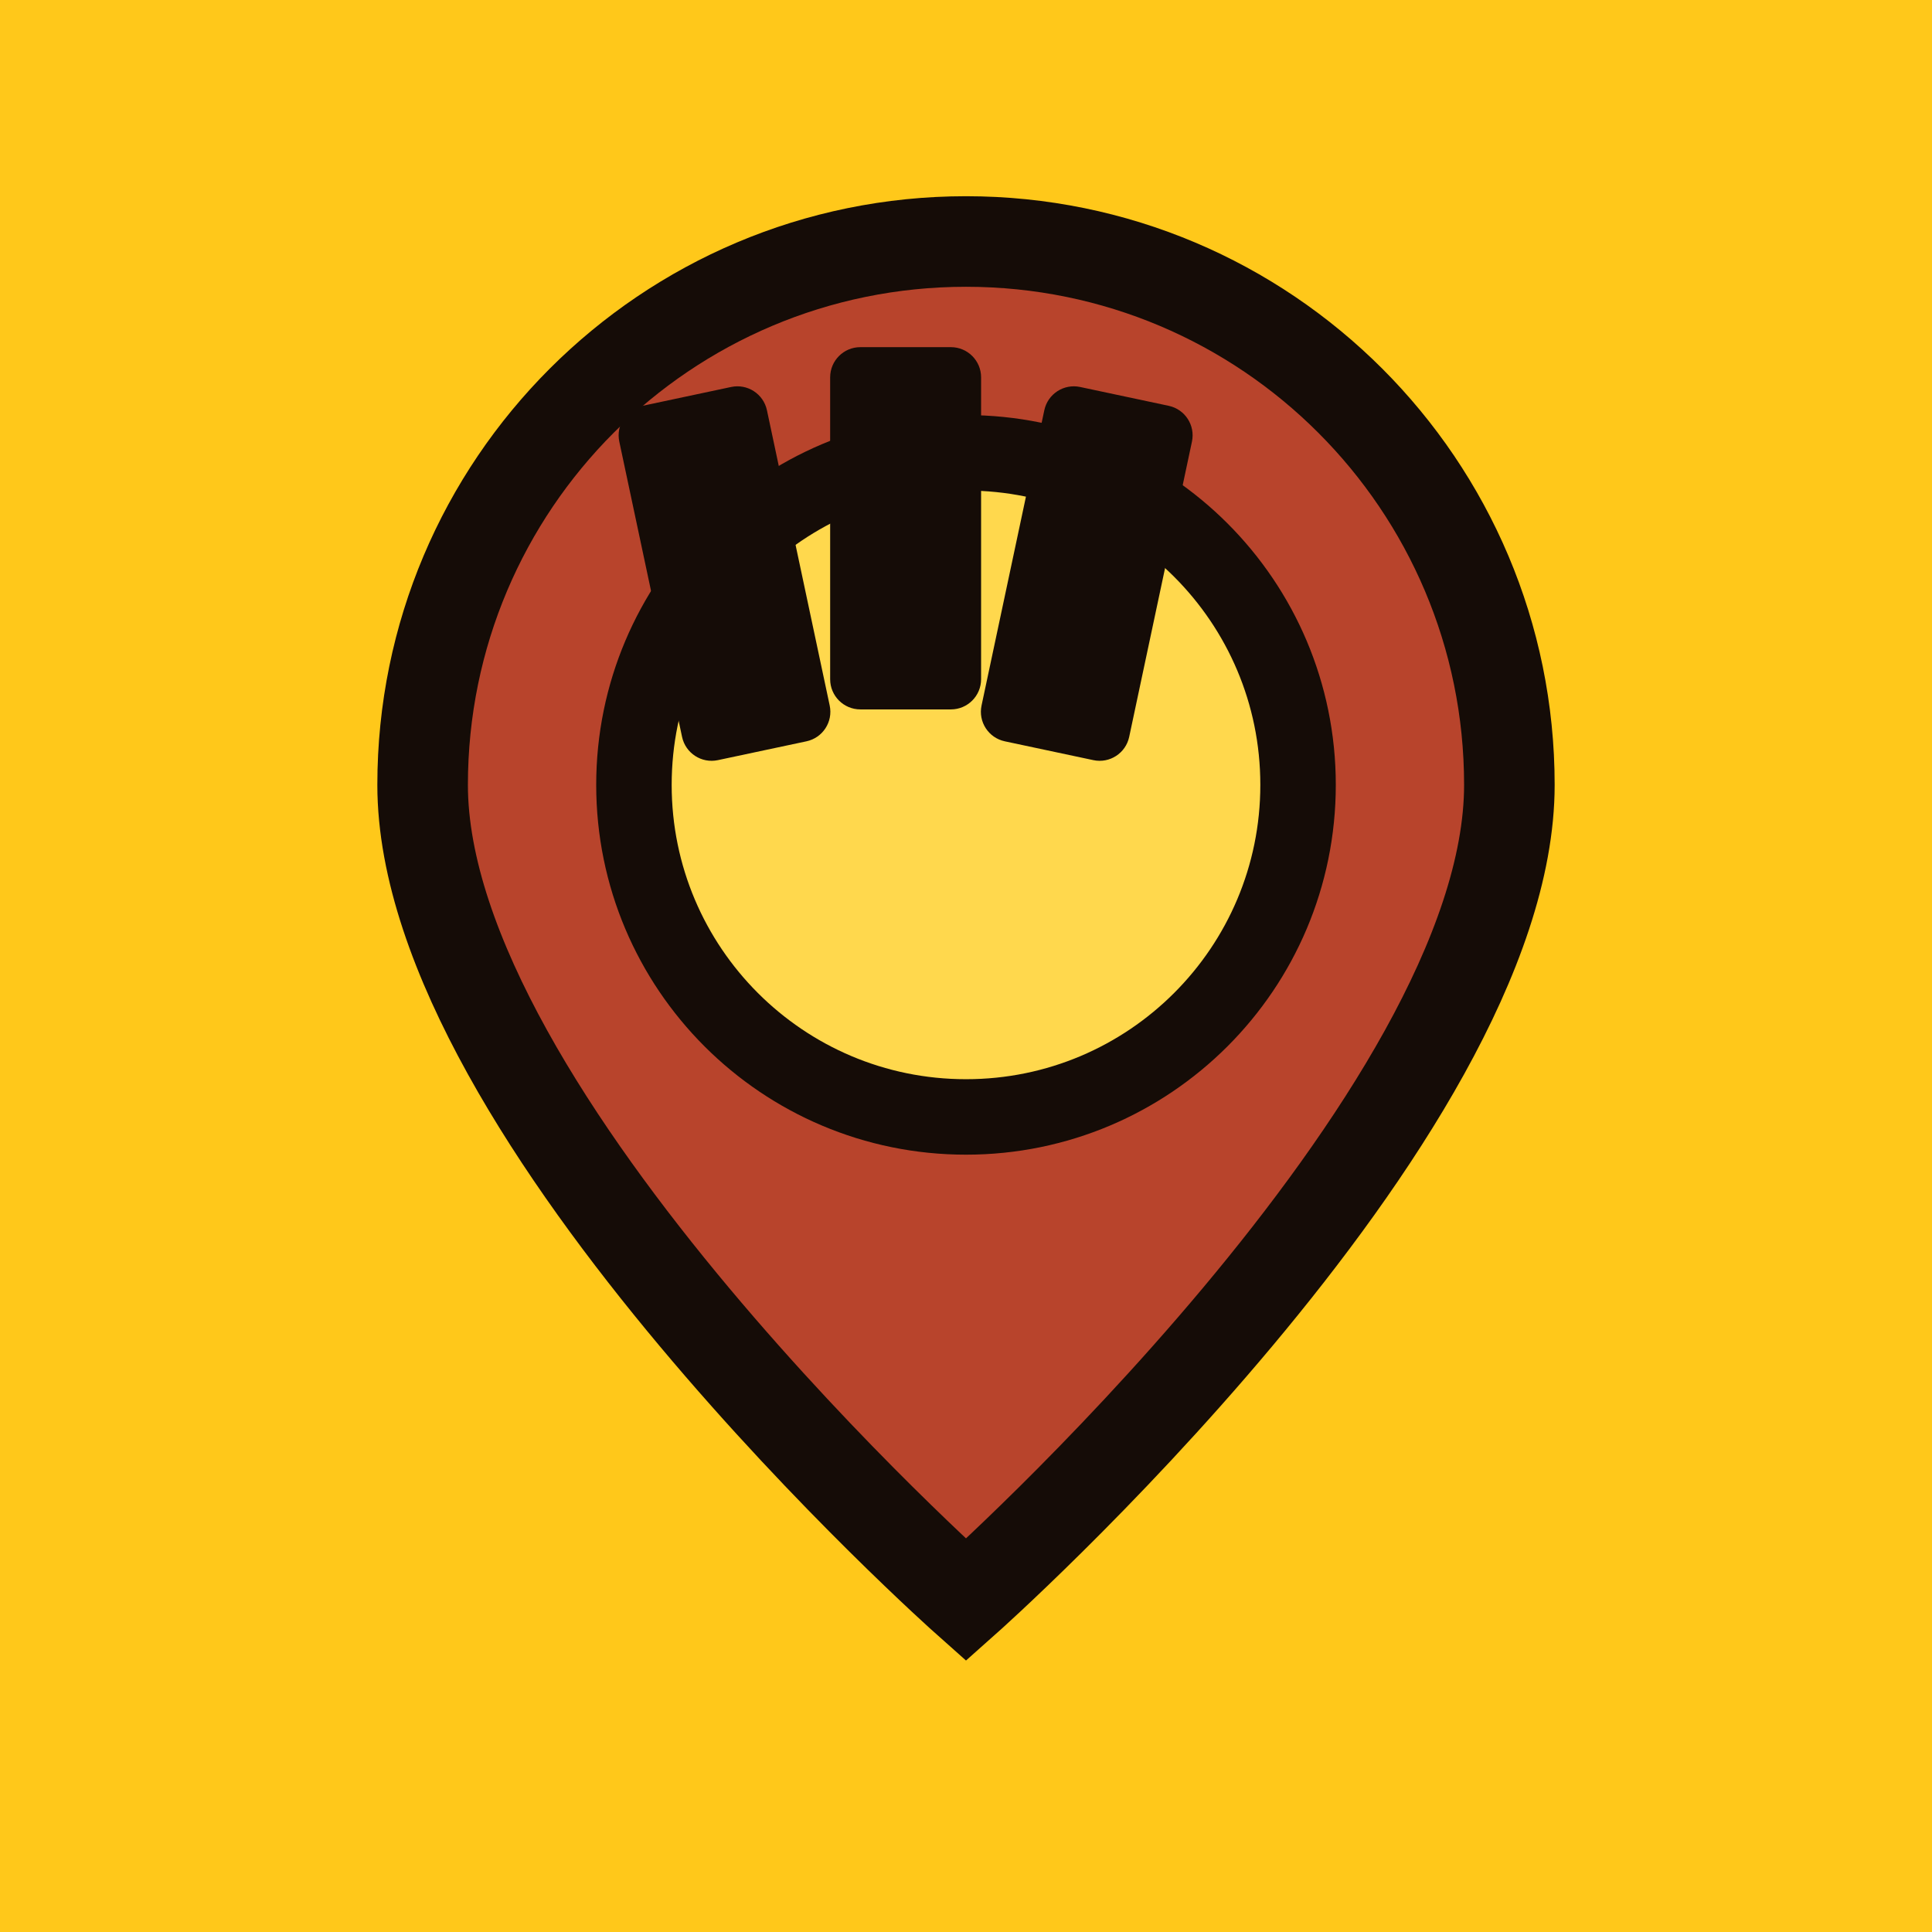
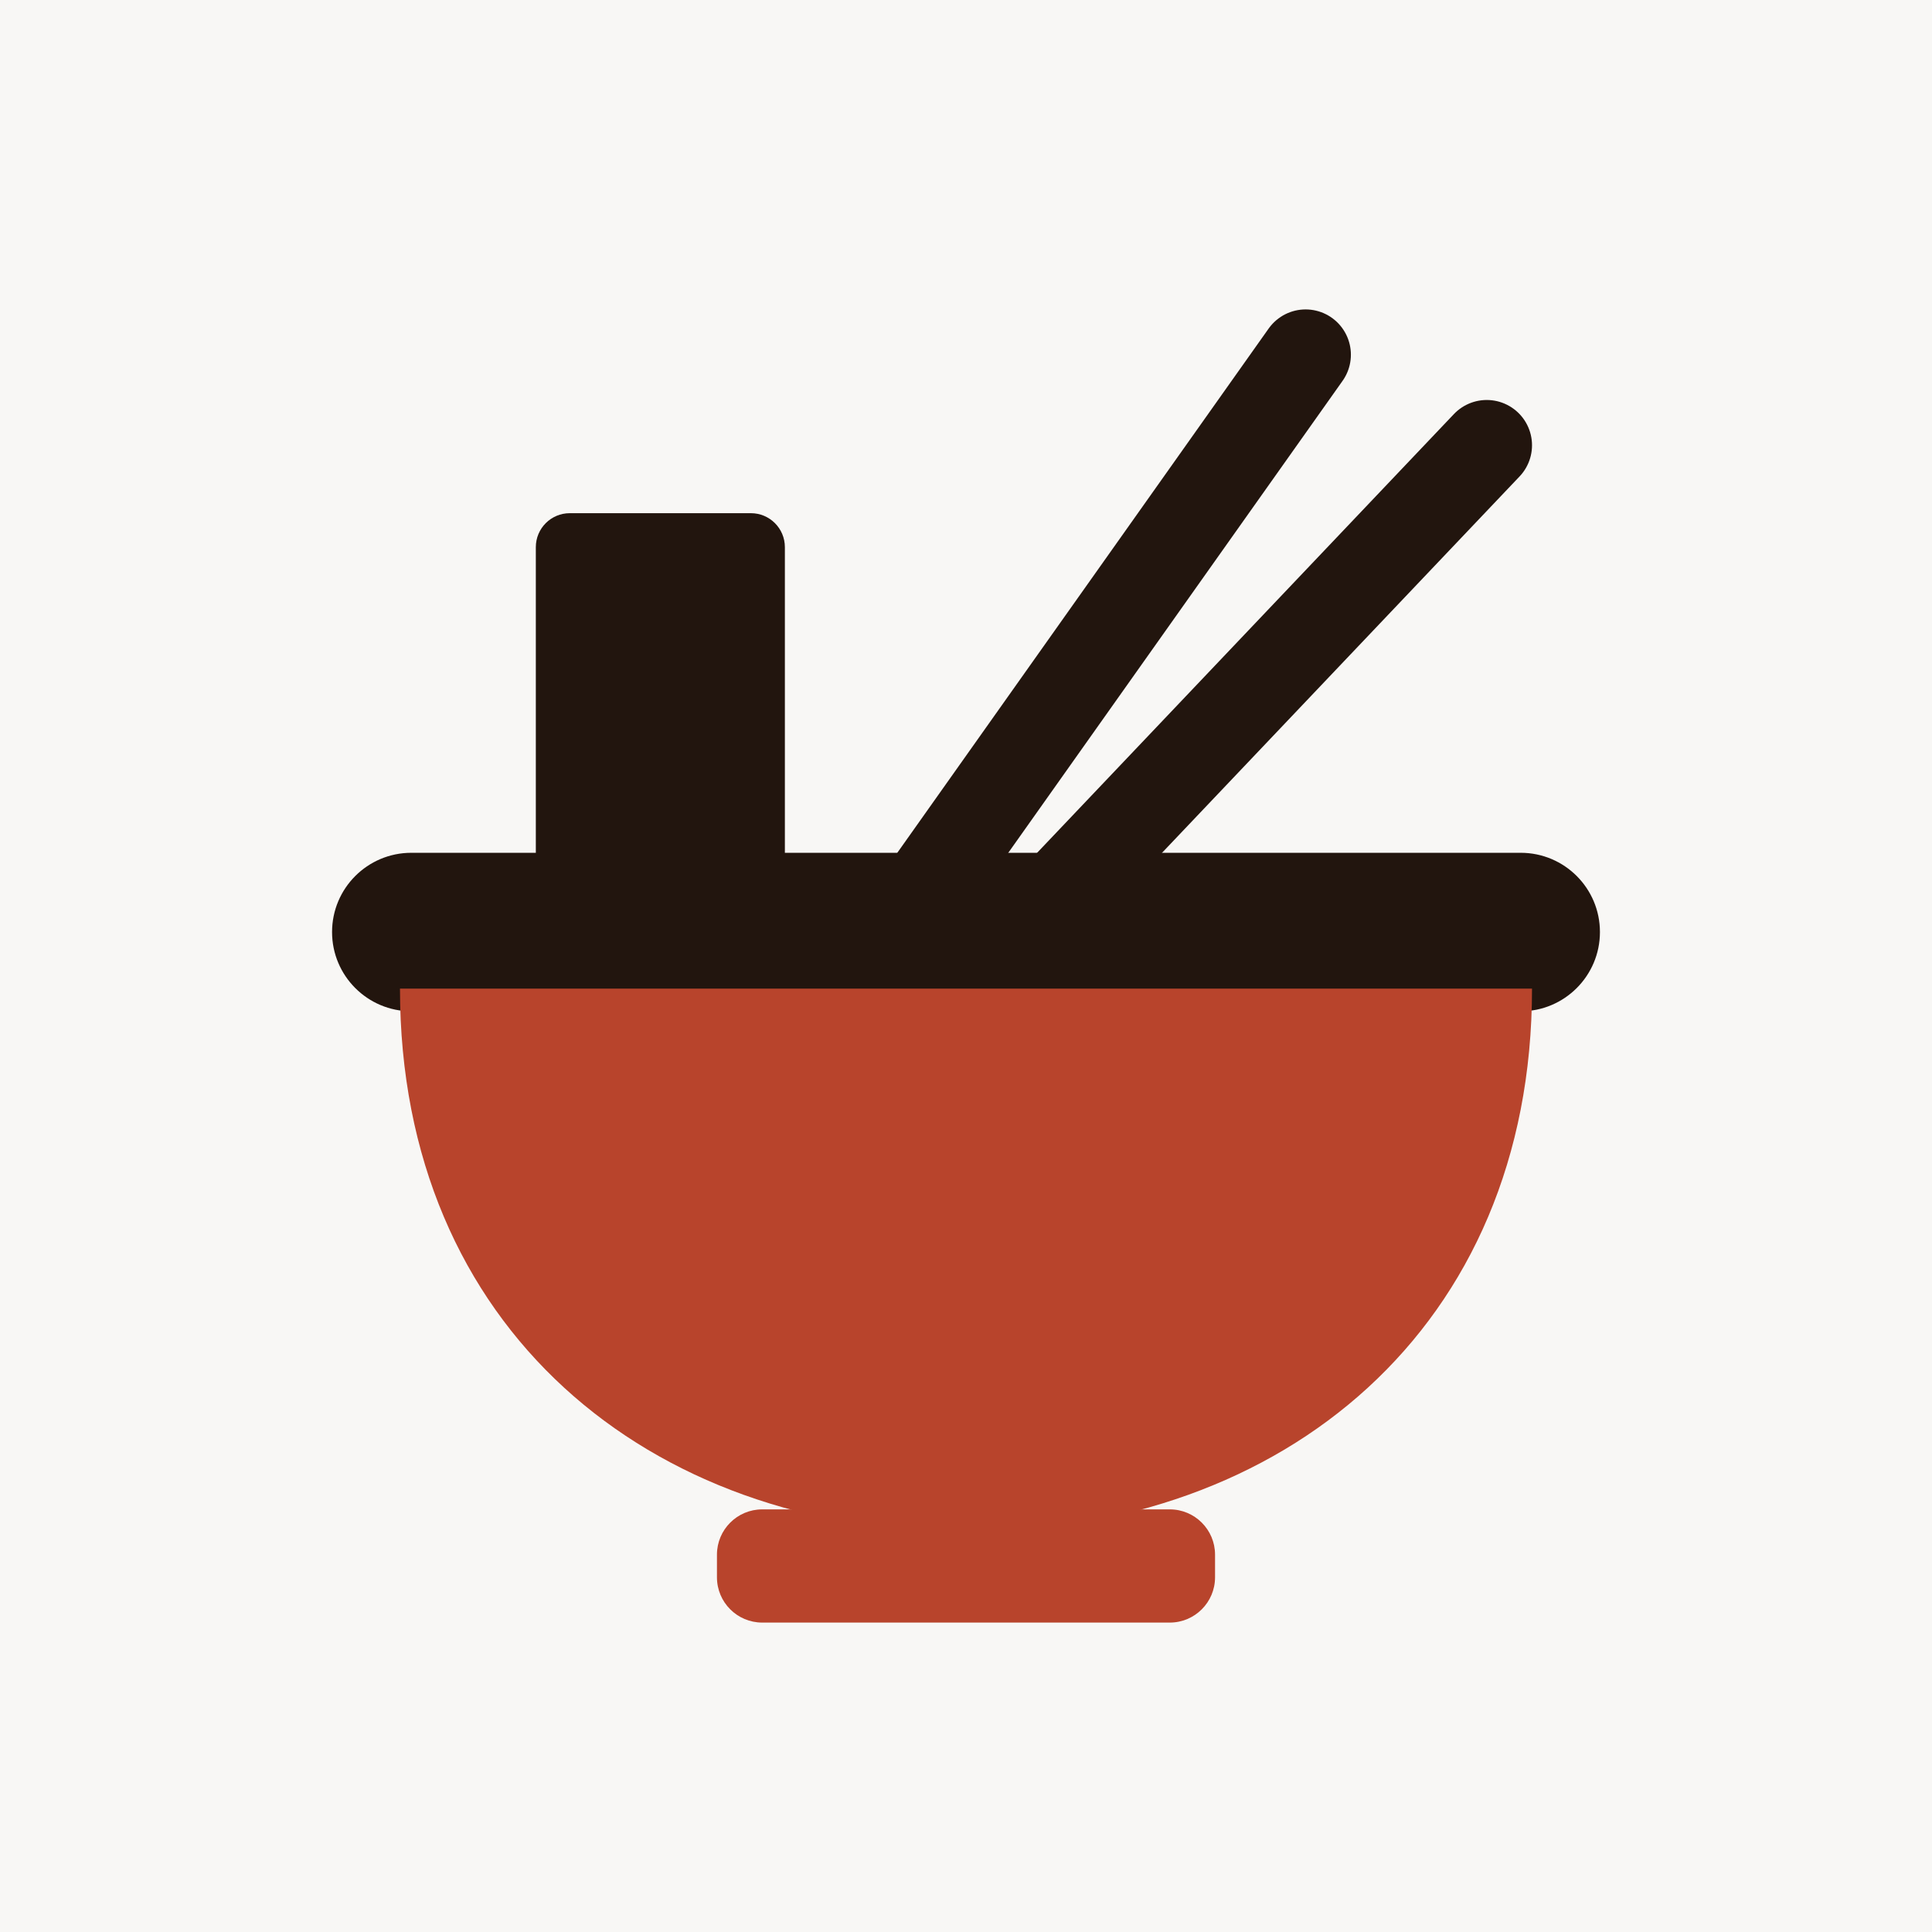
<svg xmlns="http://www.w3.org/2000/svg" width="64" height="64" viewBox="0 0 64 64">
-   <rect width="64" height="64" fill="#ffc81a" />
-   <g transform="translate(8 7)">
-     <path d="M24 46C24 46 6 30 6 19a18 18 0 0 1 36 0c0 11-18 27-18 27z" fill="#b8442c" stroke="#150c07" stroke-width="3" />
-     <circle cx="24" cy="19" r="11" fill="#ffd84d" stroke="#150c07" stroke-width="2.5" />
-     <g fill="#150c07">
-       <rect x="13.5" y="6" width="5" height="12" rx="1" transform="rotate(-12 16 12)" />
-       <rect x="19.5" y="4.5" width="5" height="12" rx="1" />
-       <rect x="25.5" y="6" width="5" height="12" rx="1" transform="rotate(12 28 12)" />
+   <rect width="64" height="64" fill="#f8f7f5" />
+   <g transform="translate(8 8) scale(0.75)">
+     <g stroke="#22150e" stroke-width="4" stroke-linecap="round">
+       <line x1="47" y1="5" x2="30" y2="29" />
+       <line x1="55" y1="9" x2="36" y2="29" />
    </g>
+     <rect x="13" y="12" width="11" height="19" rx="1.5" fill="#22150e" />
+     <rect x="4" y="27" width="56" height="7" rx="3.5" fill="#22150e" />
+     <path d="M7 33H57C57 48 46 57 32 57C18 57 7 48 7 33Z" fill="#b8442c" />
+     <rect x="21" y="56" width="22" height="5" rx="2" fill="#b8442c" />
  </g>
</svg>
